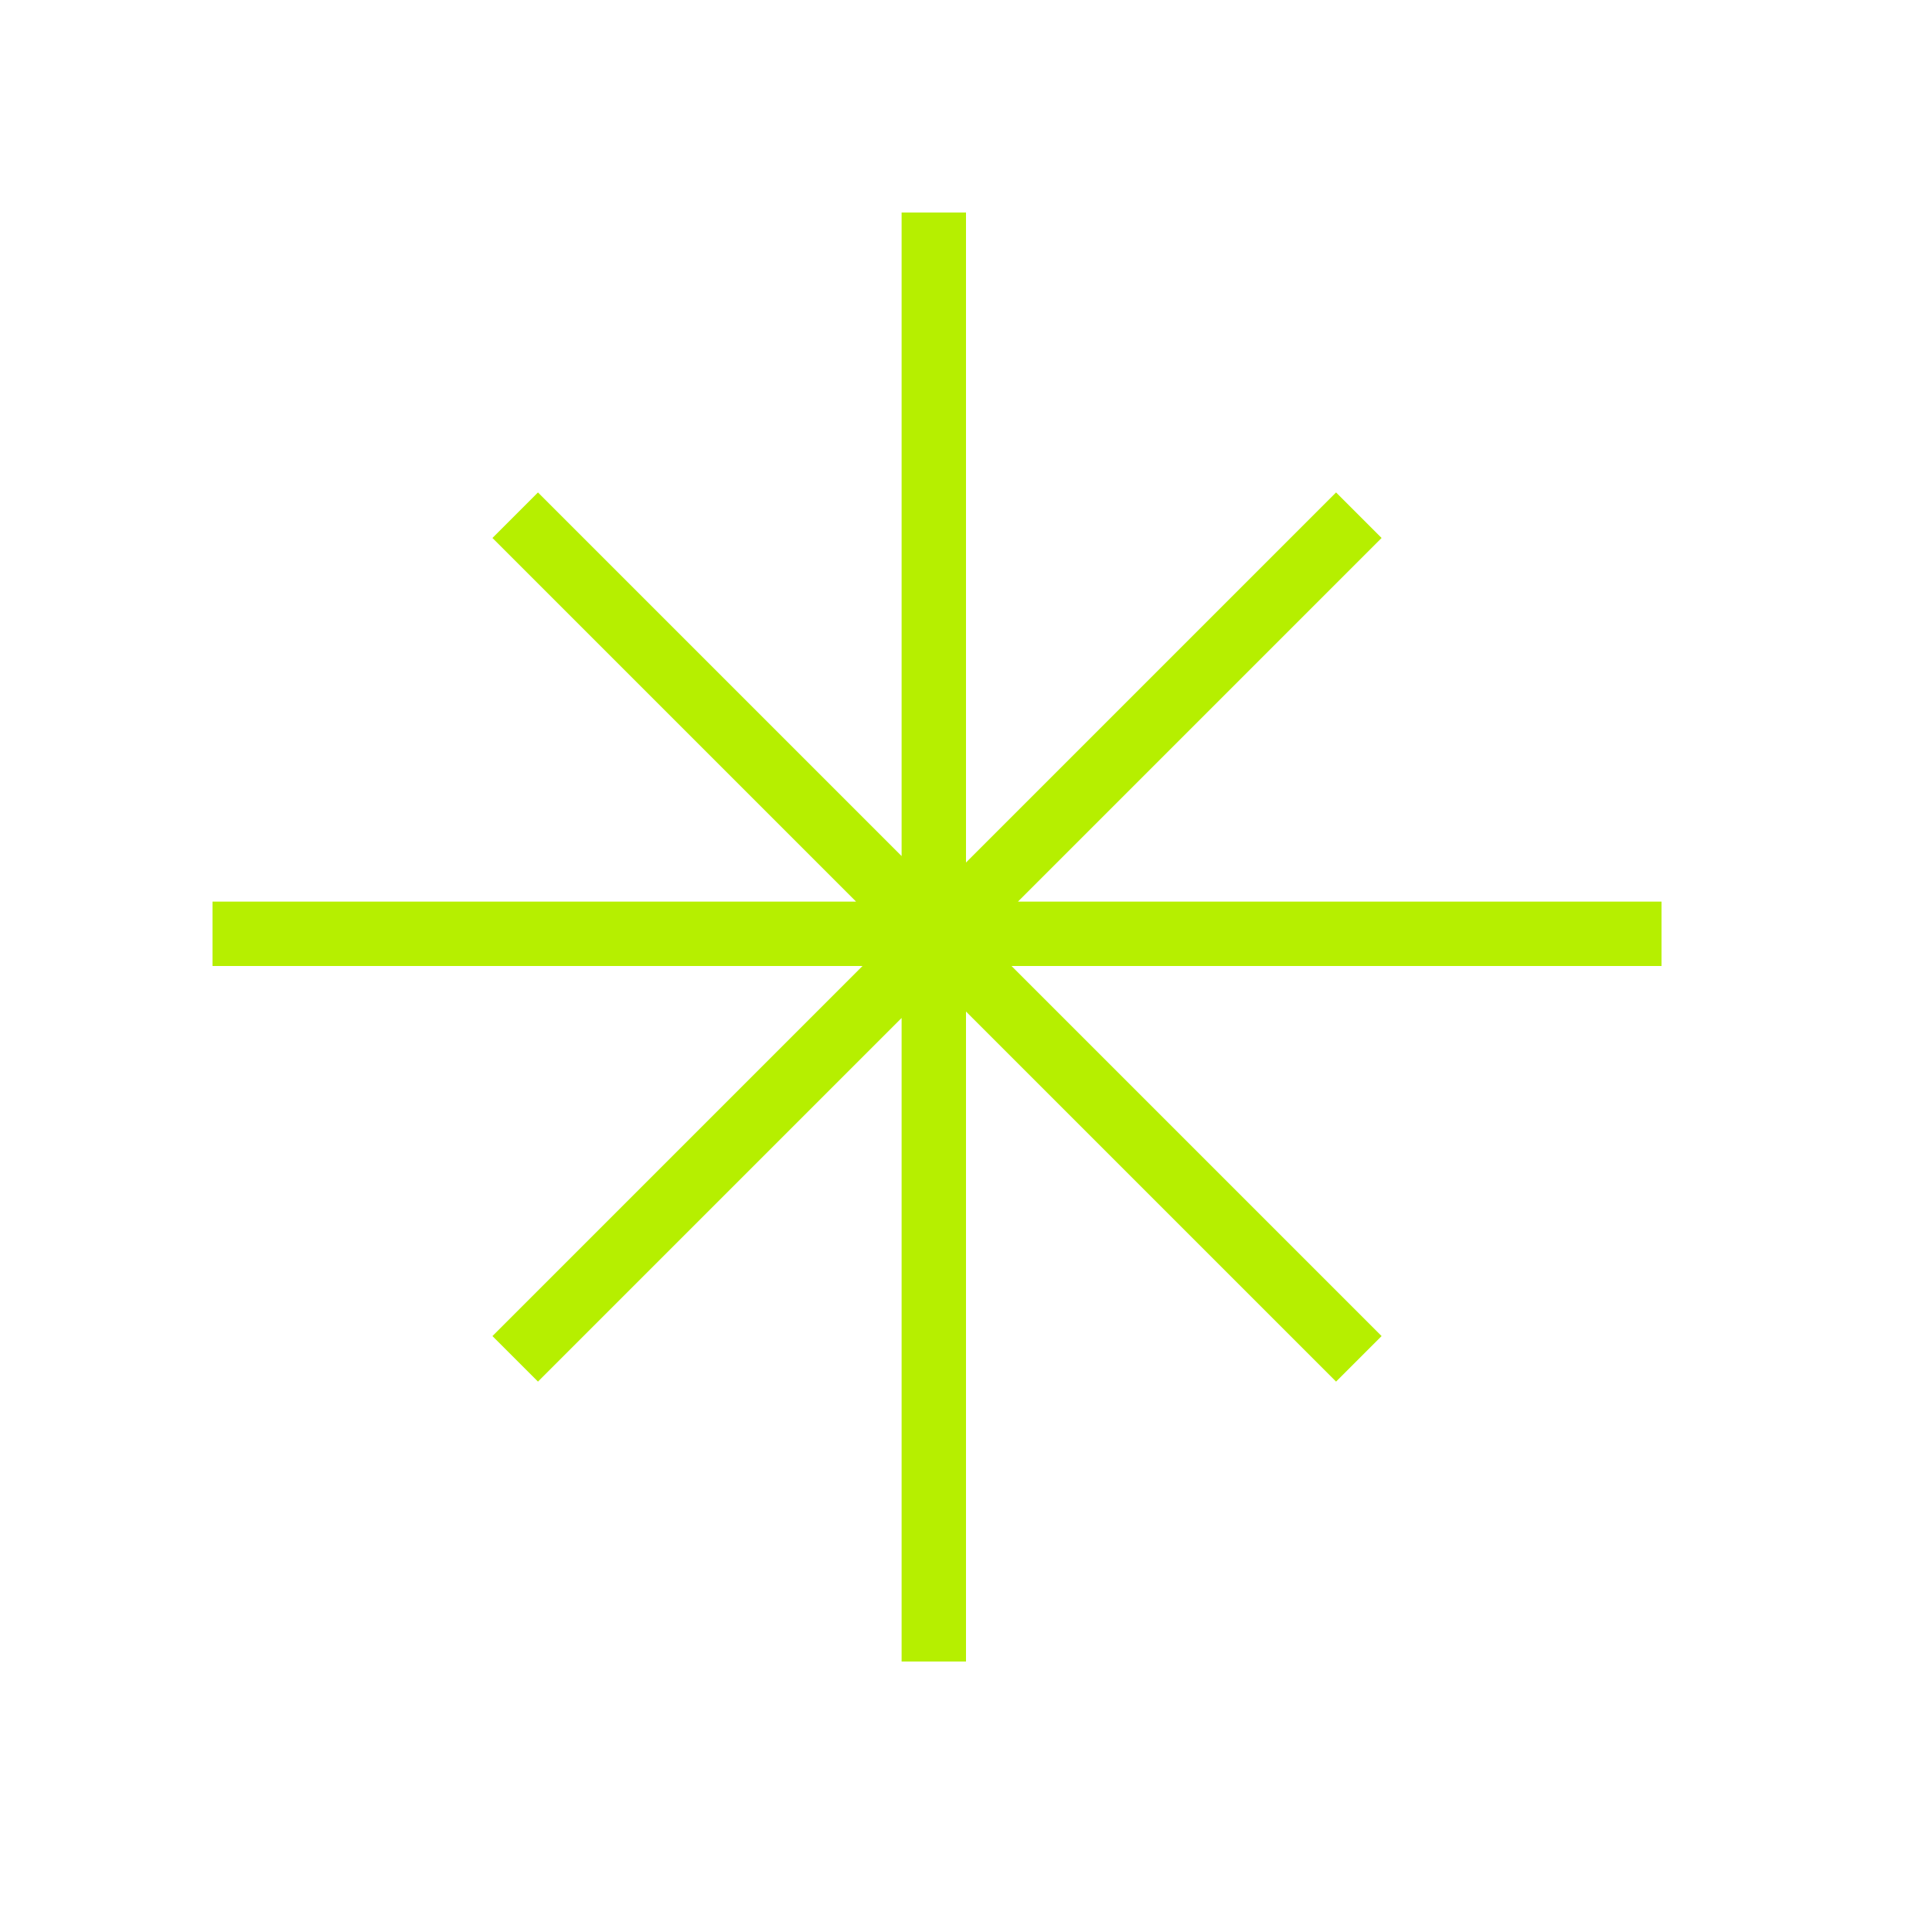
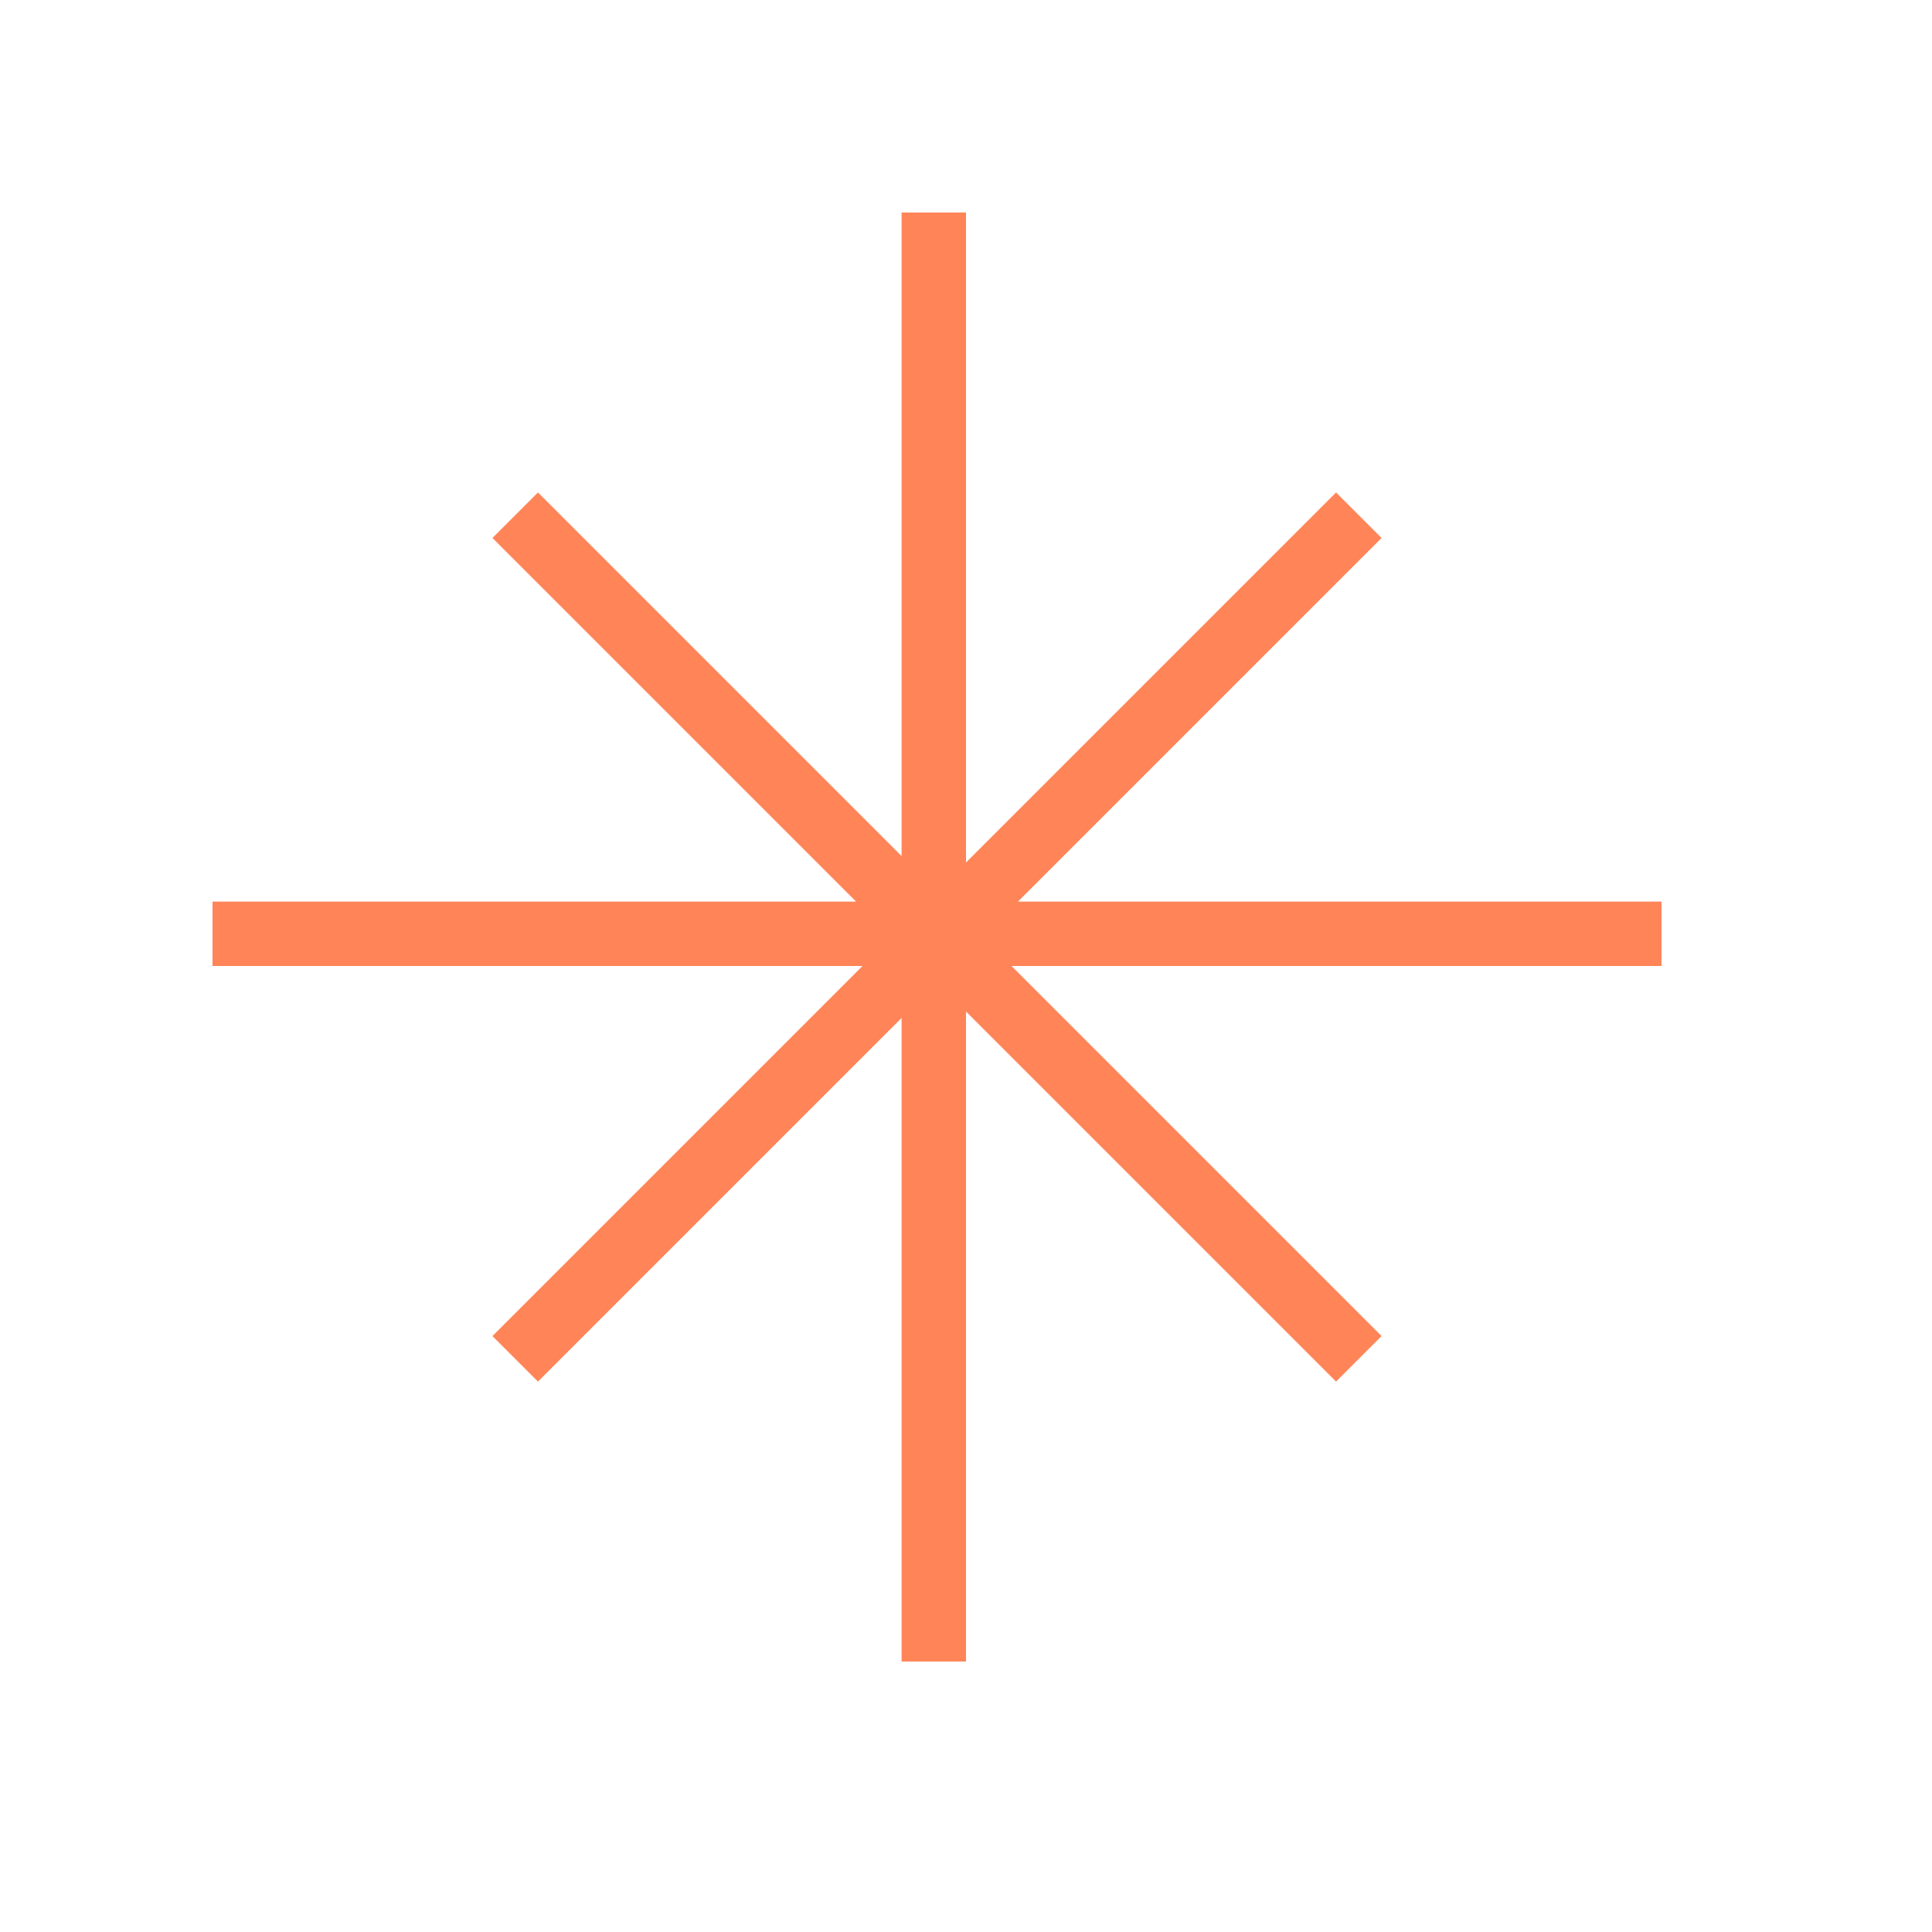
<svg xmlns="http://www.w3.org/2000/svg" id="katman_1" x="0px" y="0px" viewBox="0 0 30 30" style="enable-background:new 0 0 30 30;" xml:space="preserve">
-   <style type="text/css">	.st0{fill:#B6EF00;stroke:#B6EF00;stroke-miterlimit:10;}</style>
+   <style type="text/css">	.st0{fill:#FF8559;stroke:#FF8559;stroke-miterlimit:10;}</style>
  <path class="st0" d="M25.8,14.5H3.3 M14.5,3.3v22.5 M8,21.1L21.1,8 M21.1,21.1L8,8" />
</svg>
